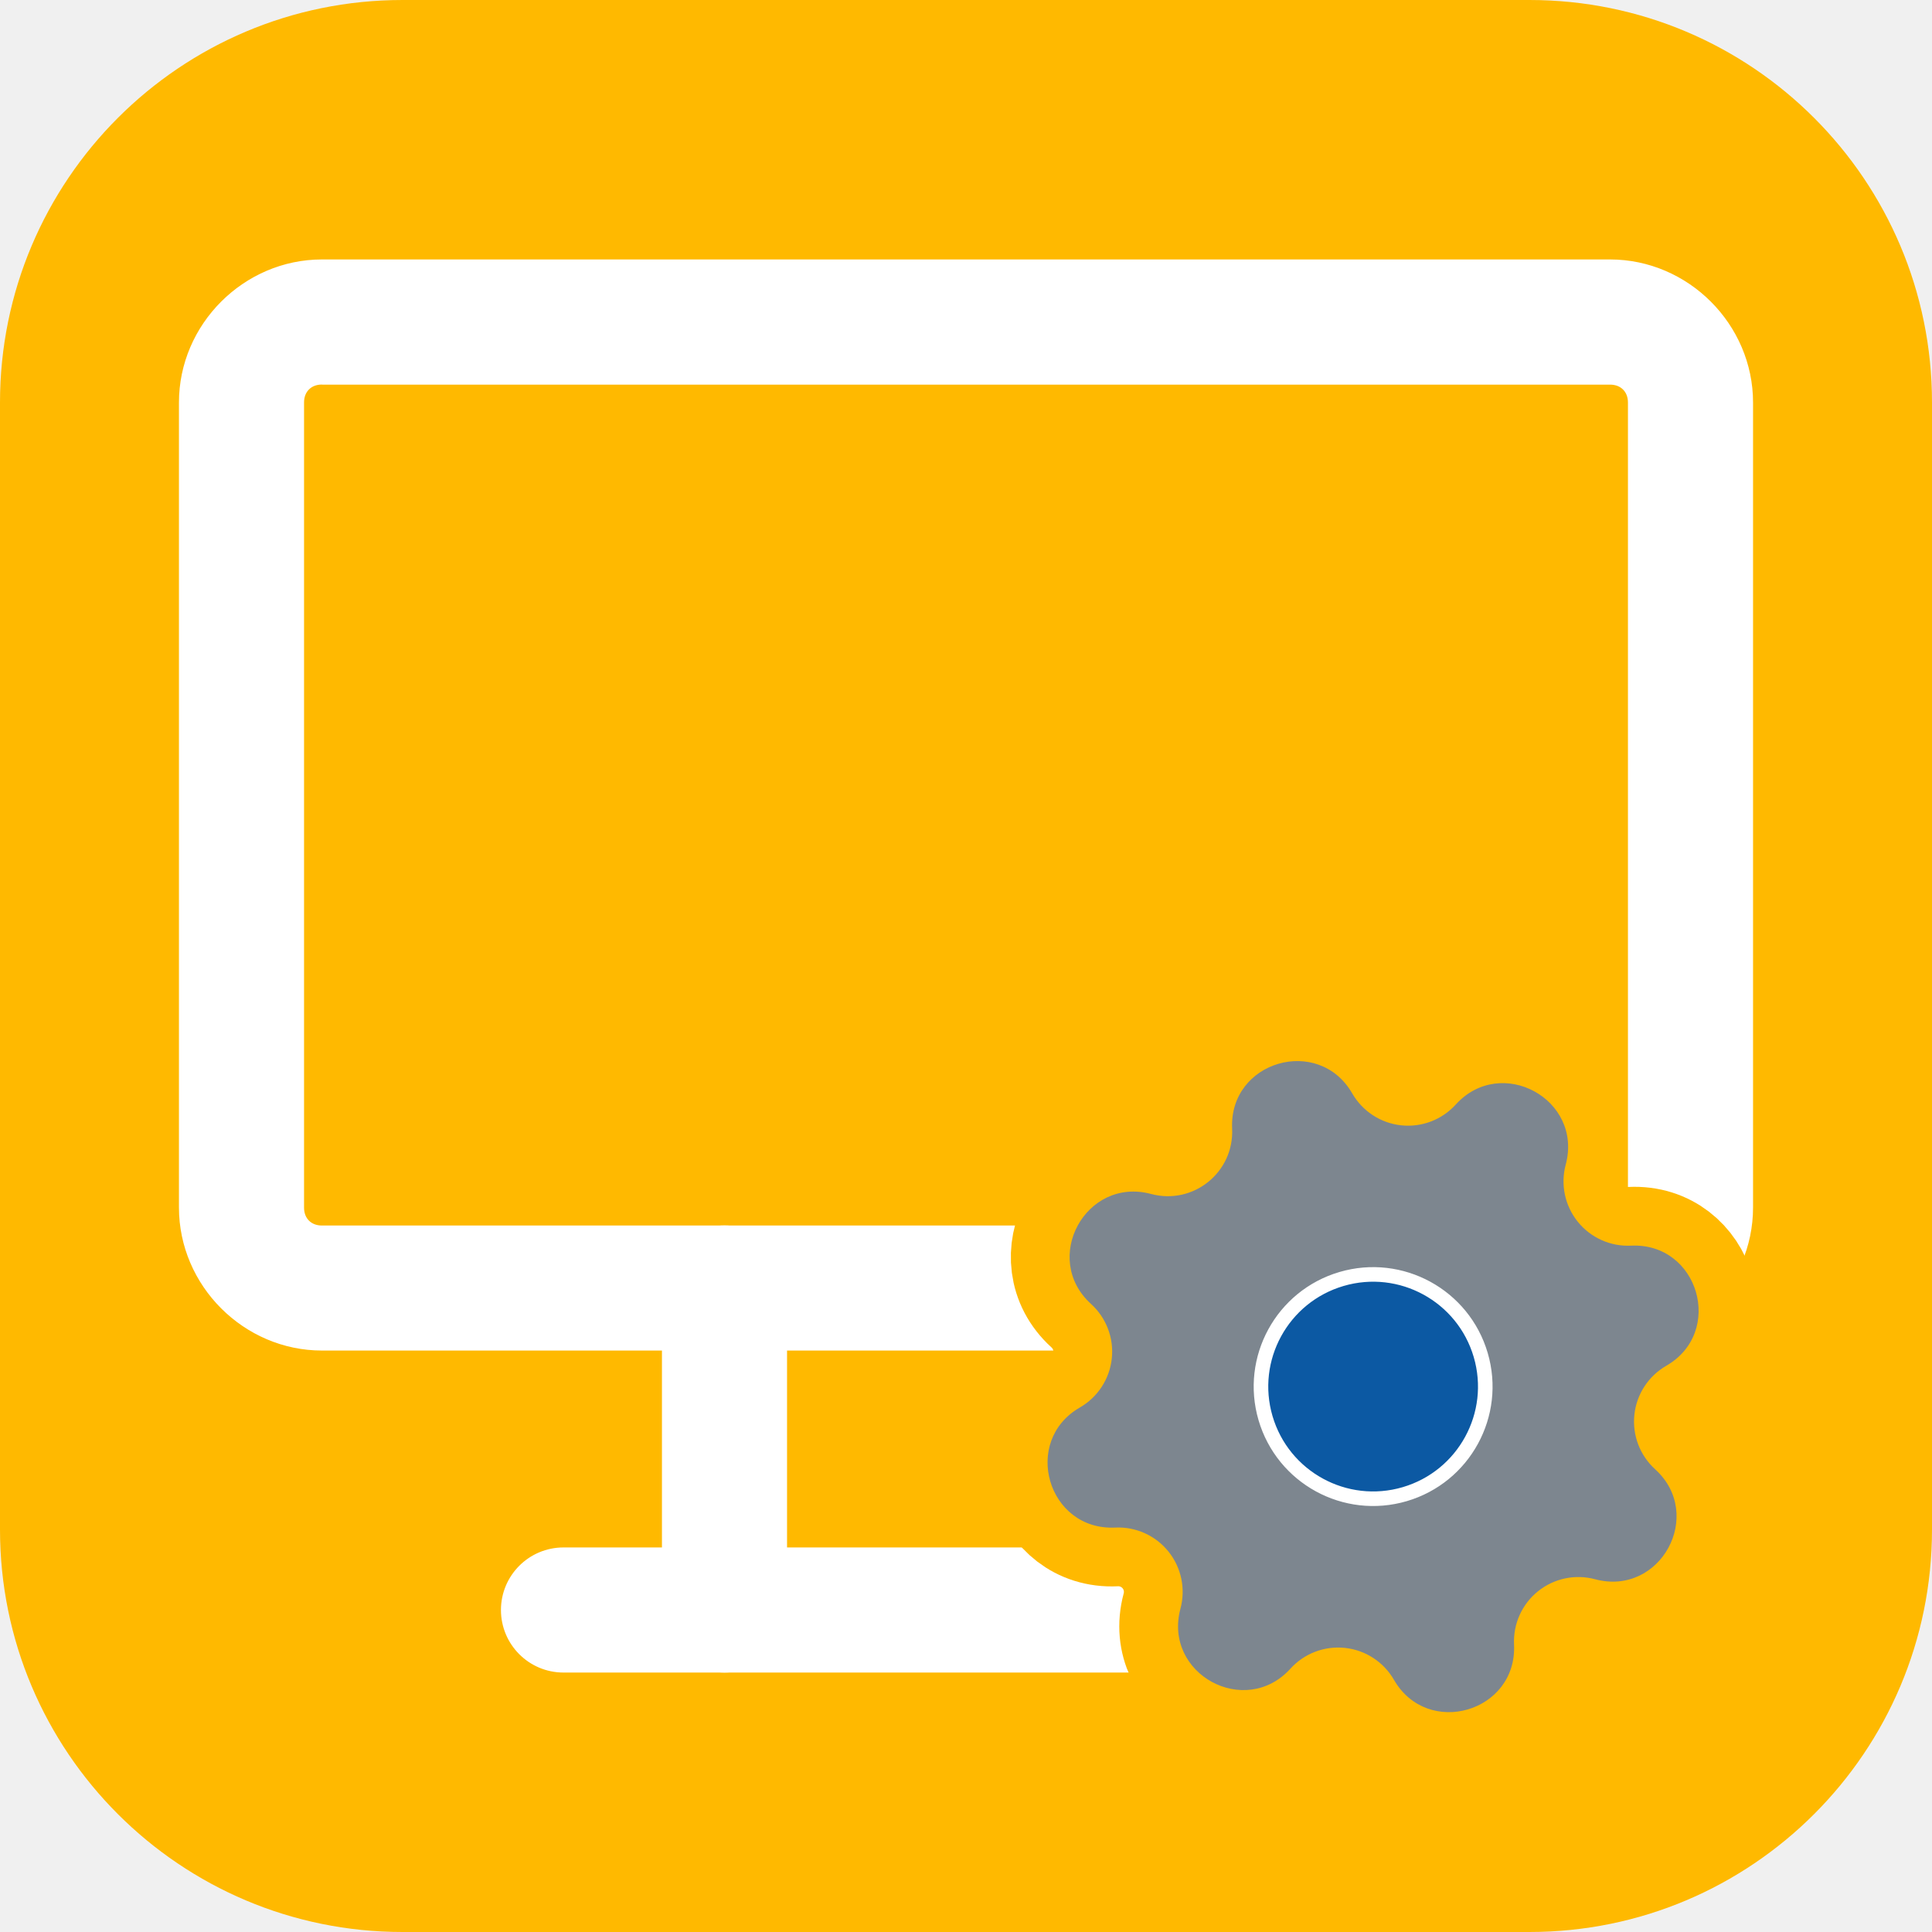
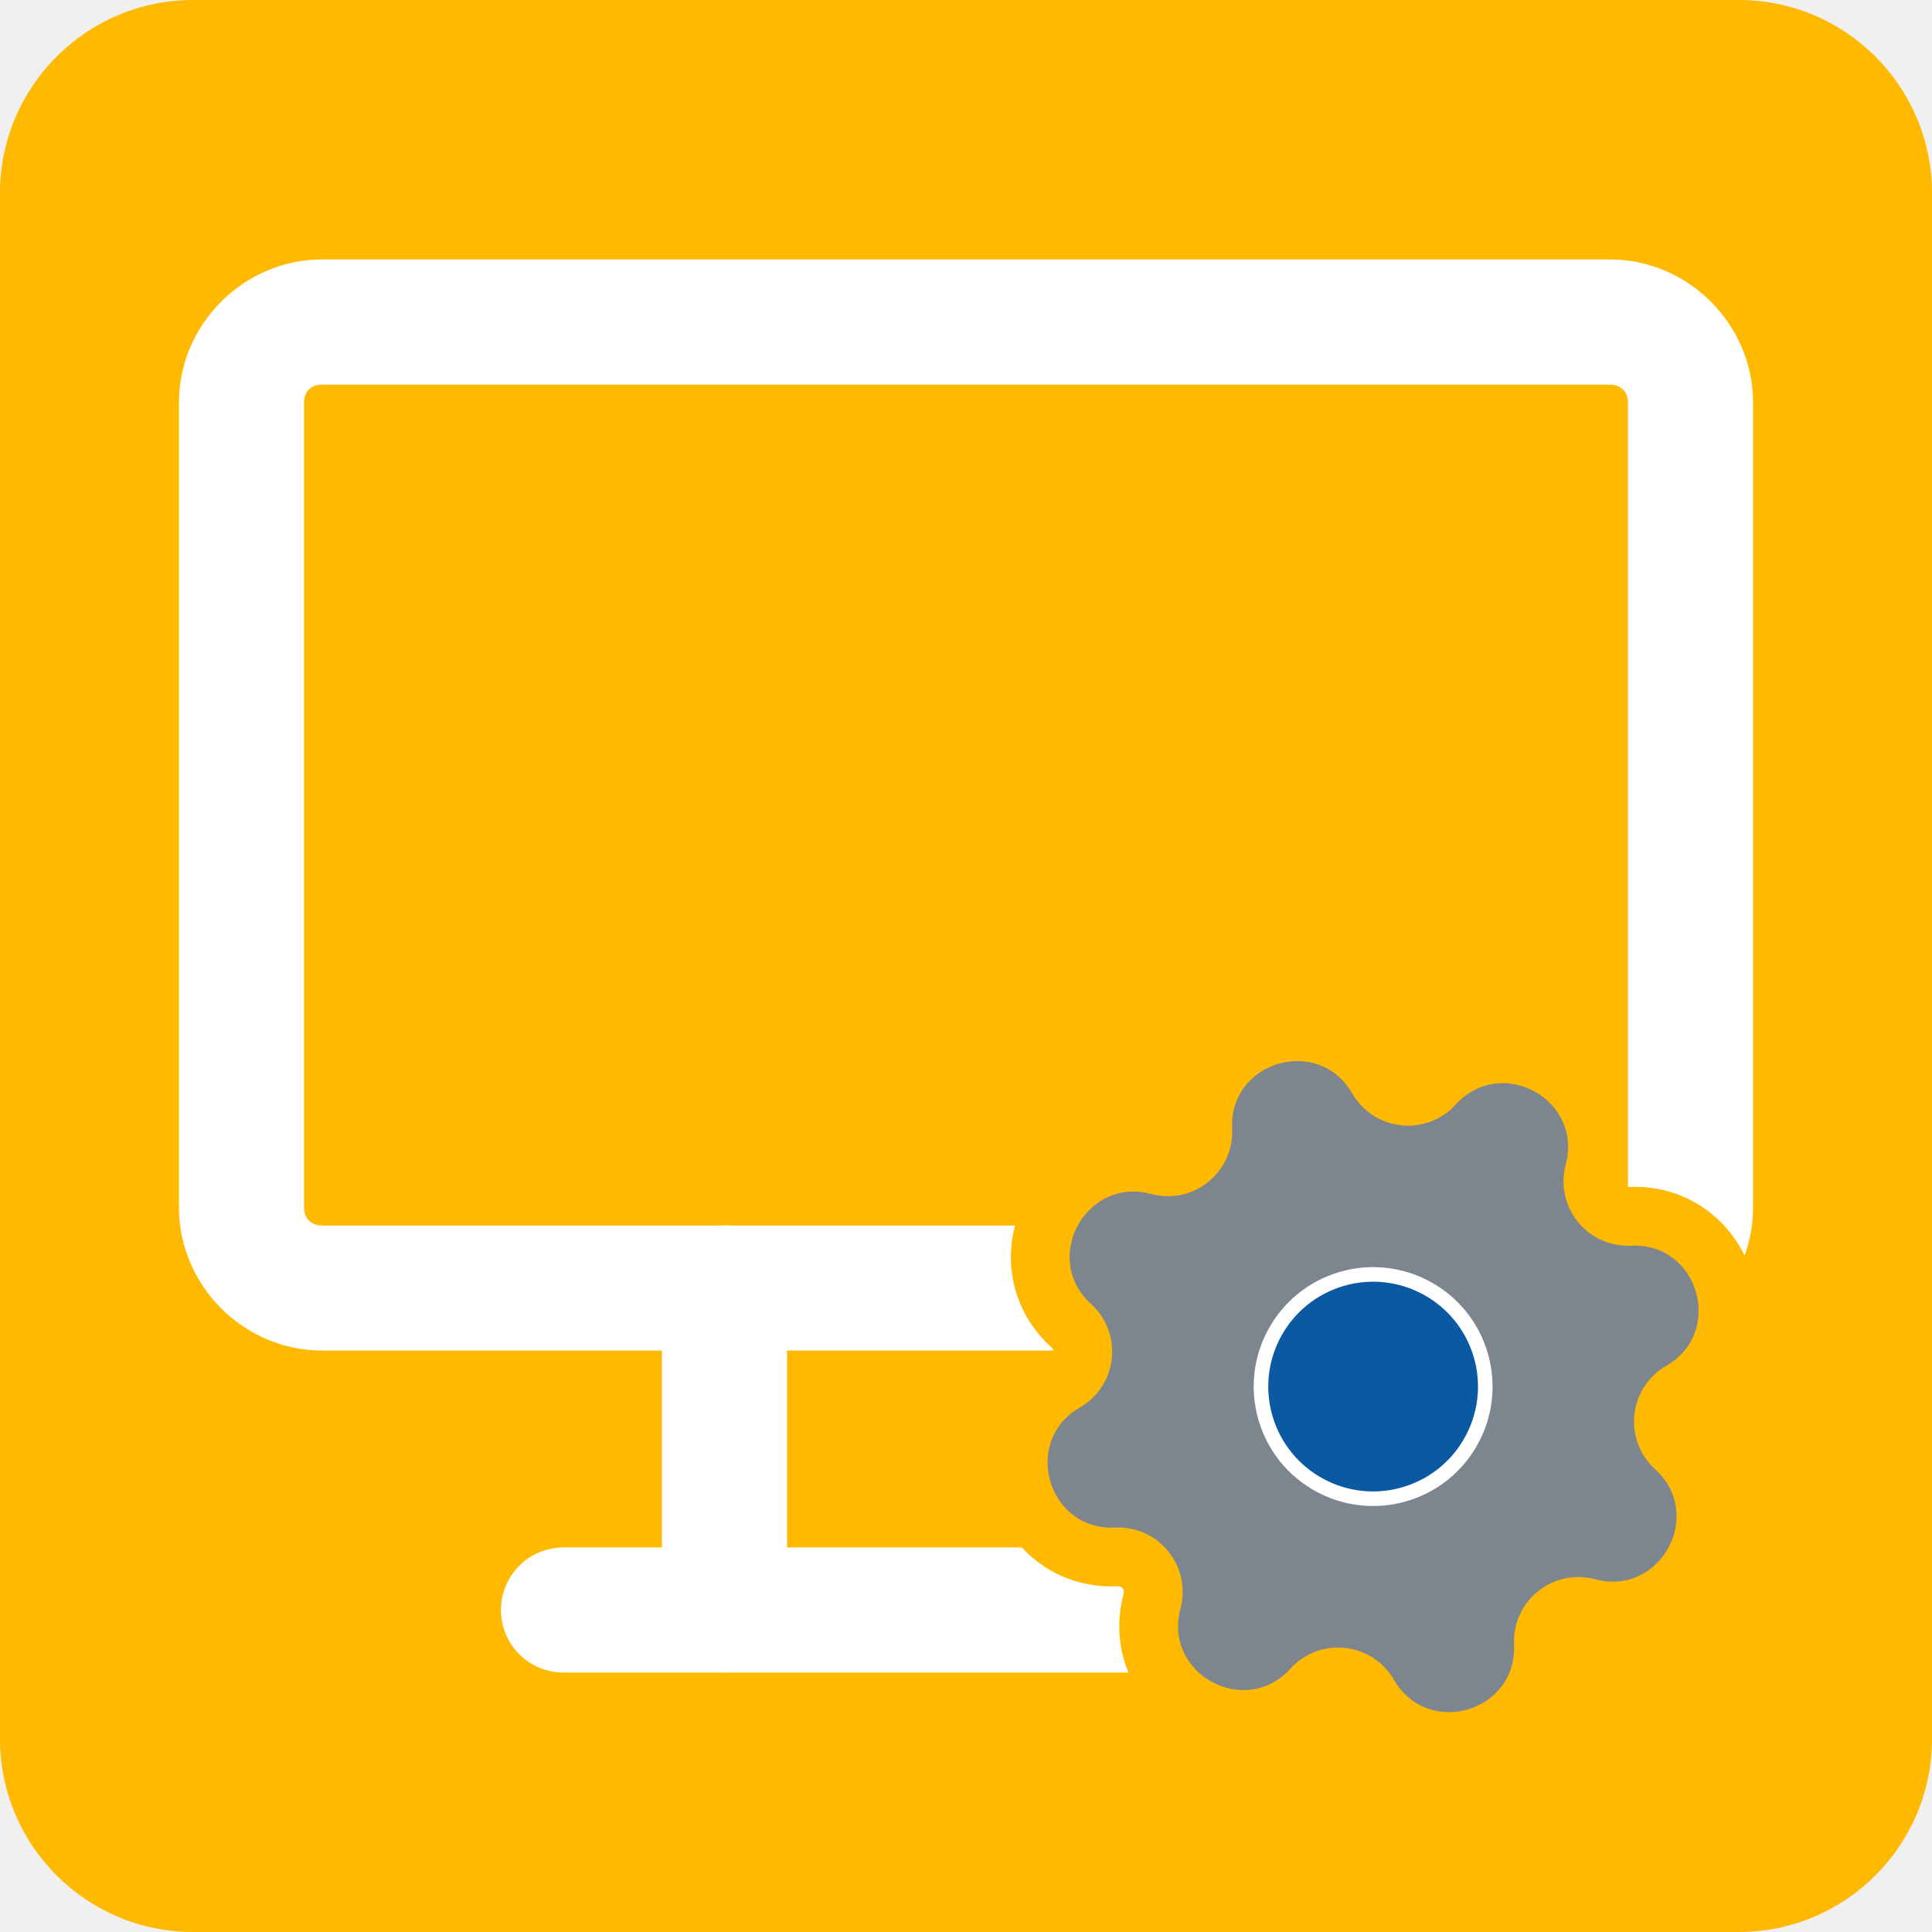
- <svg xmlns="http://www.w3.org/2000/svg" width="44" height="44" fill="none" stroke="#DFDFDF" stroke-linecap="round" stroke-linejoin="round" stroke-width="1.5" class="icon icon-tabler icon-tabler-device-desktop" viewBox="0 0 24 24">
-   <path stroke="none" d="M0 0h24v24H0z" />
-   <path fill="#ffb900" stroke="none" d="M5 9.5e-7h14a5 5 45 0 1 5 5v14a5 5 135 0 1-5 5H5a5 5 45 0 1-5-5V5a5 5 135 0 1 5-5z" paint-order="stroke fill markers" />
-   <g fill="#ffb900" stroke="none" stroke-width=".055" color="#000">
+ <svg xmlns="http://www.w3.org/2000/svg" class="icon icon-tabler icon-tabler-device-desktop" width="44" height="44" fill="none" stroke="#DFDFDF" stroke-linecap="round" stroke-linejoin="round" stroke-width="1.5" version="1.1" viewBox="0 0 24 24">
+   <path x="4.0697814e-06" y="4.0697814e-06" width="24" height="24" d="m2.4 4.0698e-6h19.2a2.4 2.4 45 0 1 2.4 2.4v19.2a2.4 2.4 135 0 1-2.4 2.4h-19.2a2.4 2.4 45 0 1-2.4-2.4v-19.2a2.4 2.4 135 0 1 2.4-2.4z" fill="#ffb900" stroke-miterlimit="19.8" stroke-width="0" style="paint-order:fill markers stroke" />
+   <path d="M0 0h24v24H0z" stroke="none" />
+   <g fill="#ffb900" stroke="none" stroke-width=".055">
    <path d="M4 4h16c.554 0 1 .446 1 1v10c0 .554-.446 1-1 1H4c-.554 0-1-.446-1-1V5c0-.554.446-1 1-1Z" />
-     <path fill="#fff" d="M4 3.973c-.569 0-1.027.459-1.027 1.027v10c0 .569.459 1.027 1.027 1.027h16c.569 0 1.027-.459 1.027-1.027V5c0-.569-.459-1.027-1.027-1.027Zm0 .055h16c.539 0 .973.433.973.973V15c0 .539-.433.973-.973.973H4c-.539 0-.973-.433-.973-.973V5c0-.539.433-.973.973-.973Z" />
+     <path d="m4 3.973c-0.569 0-1.027 0.459-1.027 1.027v10c0 0.569 0.459 1.027 1.027 1.027h16c0.569 0 1.027-0.459 1.027-1.027v-10c0-0.569-0.459-1.027-1.027-1.027zm0 0.055h16c0.539 0 0.973 0.433 0.973 0.973v10c0 0.539-0.433 0.973-0.973 0.973h-16c-0.539 0-0.973-0.433-0.973-0.973v-10c0-0.539 0.433-0.973 0.973-0.973z" fill="#fff" />
    <g fill="#fff">
      <path d="M4 3.25c-.957 0-1.75.793-1.75 1.75v10c0 .957.793 1.75 1.75 1.75h16c.957 0 1.75-.793 1.75-1.75V5c0-.957-.793-1.75-1.75-1.75Zm0 1.5h16c.151 0 .25.099.25.25v10c0 .151-.099.25-.25.25H4c-.151 0-.25-.099-.25-.25V5c0-.151.099-.25.25-.25Z" />
      <path d="M4 3.223c-.972 0-1.777.806-1.777 1.777v10c0 .972.806 1.777 1.777 1.777h16c.972 0 1.777-.806 1.777-1.777V5c0-.972-.806-1.777-1.777-1.777Zm0 .055h16c.941 0 1.723.781 1.723 1.723V15c0 .941-.781 1.723-1.723 1.723H4c-.941 0-1.723-.781-1.723-1.723V5c0-.941.781-1.723 1.723-1.723Zm0 1.445c-.082 0-.152.027-.201.076-.049.049-.076.12-.076.201v10c0 .082.027.152.076.201.049.049.12.076.201.076H20c.082 0 .152-.027.201-.076.049-.049.076-.12.076-.201V5c0-.082-.027-.152-.076-.201-.049-.049-.12-.076-.201-.076Zm0 .055h16c.07 0 .124.023.162.061.038.038.061.092.061.162v10c0 .07-.023.124-.061.162-.038.038-.092.061-.162.061H4c-.07 0-.124-.023-.162-.061-.038-.038-.061-.092-.061-.162V5c0-.07.023-.124.061-.162C3.876 4.8 3.93 4.777 4 4.777Z" />
    </g>
-     <path d="M7 20h10" />
-     <path fill="#fff" d="M7 19.973A.027.027 0 0 0 6.973 20 .027.027 0 0 0 7 20.027h10A.027.027 0 0 0 17.027 20 .027.027 0 0 0 17 19.973Z" />
+     <path d="m7 20h10" />
+     <path d="M7 19.973A.027.027 0 0 0 6.973 20 .027.027 0 0 0 7 20.027h10A.027.027 0 0 0 17.027 20 .027.027 0 0 0 17 19.973Z" fill="#fff" />
    <g fill="#fff">
      <path d="M7 19.25a.75.75 0 0 0-.75.75.75.75 0 0 0 .75.75h10a.75.75 0 0 0 .75-.75.75.75 0 0 0-.75-.75Z" />
-       <path d="M7 19.223c-.429 0-.777.348-.777.777 0 .429.348.777.777.777h10c.429 0 .777-.348.777-.777 0-.429-.348-.777-.777-.777zm0 .055h10c.399 0 .723.323.723.723 0 .399-.323.723-.723.723H7c-.399-0-.723-.323-.723-.723 0-.399.323-.723.723-.723Z" />
+       <path d="m7 19.223c-0.429 0-0.777 0.348-0.777 0.777s0.348 0.777 0.777 0.777h10c0.429 0 0.777-0.348 0.777-0.777s-0.348-0.777-0.777-0.777zm0 0.055h10c0.399 0 0.723 0.323 0.723 0.723s-0.323 0.723-0.723 0.723h-10c-0.399-2e-6 -0.723-0.323-0.723-0.723 0-0.399 0.323-0.723 0.723-0.723z" />
    </g>
-     <path d="M9 16v4" />
-     <path fill="#fff" d="M9 15.973A.027.027 0 0 0 8.973 16v4A.027.027 0 0 0 9 20.027.027.027 0 0 0 9.027 20v-4A.027.027 0 0 0 9 15.973Z" />
+     <path d="m9 16v4" />
+     <path d="M9 15.973A.027.027 0 0 0 8.973 16v4A.027.027 0 0 0 9 20.027.027.027 0 0 0 9.027 20v-4A.027.027 0 0 0 9 15.973Z" fill="#fff" />
    <g fill="#fff">
      <path d="M9 15.25a.75.75 0 0 0-.75.75v4a.75.75 0 0 0 .75.75.75.75 0 0 0 .75-.75v-4a.75.75 0 0 0-.75-.75Z" />
-       <path d="M9 15.223c-.429 0-.777.348-.777.777v4c0 .429.348.777.777.777.429 0 .777-.348.777-.777v-4c0-.429-.348-.777-.777-.777Zm0 .055c.399 0 .723.323.723.723v4c0 .399-.323.723-.723.723-.399 0-.723-.323-.723-.723v-4c0-.399.323-.723.723-.723z" />
+       <path d="m9 15.223c-0.429 0-0.777 0.348-0.777 0.777v4c0 0.429 0.348 0.777 0.777 0.777s0.777-0.348 0.777-0.777v-4c0-0.429-0.348-0.777-0.777-0.777zm0 0.055c0.399 0 0.723 0.323 0.723 0.723v4c0 0.399-0.323 0.723-0.723 0.723s-0.723-0.323-0.723-0.723v-4c0-0.399 0.323-0.723 0.723-0.723z" />
    </g>
-     <path d="M15 16v4" />
-     <path fill="#fff" d="M15 15.973A.027.027 0 0 0 14.973 16v4A.027.027 0 0 0 15 20.027.027.027 0 0 0 15.027 20v-4A.027.027 0 0 0 15 15.973Z" />
+     <path d="m15 16v4" />
+     <path d="M15 15.973A.027.027 0 0 0 14.973 16v4A.027.027 0 0 0 15 20.027.027.027 0 0 0 15.027 20v-4A.027.027 0 0 0 15 15.973Z" fill="#fff" />
    <g fill="#fff">
      <path d="M15 15.25a.75.75 0 0 0-.75.75v4a.75.75 0 0 0 .75.75.75.75 0 0 0 .75-.75v-4a.75.75 0 0 0-.75-.75Z" />
-       <path d="M15 15.223c-.429 0-.777.348-.777.777v4c0 .429.348.777.777.777.429 0 .777-.348.777-.777v-4c0-.429-.348-.777-.777-.777zm0 .055c.399 0 .723.323.723.723v4c0 .399-.323.723-.723.723-.399 0-.723-.323-.723-.723v-4c0-.399.323-.723.723-.723z" />
+       <path d="m15 15.223c-0.429 0-0.777 0.348-0.777 0.777v4c0 0.429 0.348 0.777 0.777 0.777s0.777-0.348 0.777-0.777v-4c0-0.429-0.348-0.777-0.777-0.777zm0 0.055c0.399 0 0.723 0.323 0.723 0.723v4c0 0.399-0.323 0.723-0.723 0.723s-0.723-0.323-0.723-0.723v-4c0-0.399 0.323-0.723 0.723-0.723z" />
    </g>
  </g>
-   <g stroke="currentColor" stroke-width="2">
-     <path stroke="none" d="m7.579 12.049 14.131-4.148 4.148 14.131-14.131 4.148Z" />
-     <path fill="#7d868f" stroke="#ffb900" stroke-width="1.46" d="M15.306 14.021c-.04-.838 1.073-1.165 1.492-.438a.8.8 0 0 0 1.286.138c.564-.621 1.583-.065 1.366.746a.8.8 0 0 0 .811 1.007c.838-.04 1.165 1.073.438 1.492a.8.8 0 0 0-.138 1.286c.621.564.065 1.583-.746 1.366a.8.8 0 0 0-1.007.811c.04.838-1.073 1.165-1.492.438a.8.8 0 0 0-1.286-.138c-.564.621-1.583.065-1.366-.746a.8.8 0 0 0-.811-1.007c-.838.04-1.165-1.073-.438-1.492a.8.8 0 0 0 .138-1.286c-.621-.564-.065-1.583.746-1.366.525.14 1.032-.269 1.007-.811z" color="#000" paint-order="stroke fill markers" />
-     <path fill="#0c59a3" stroke="#fff" stroke-width=".181" d="M18.394 16.832a1.393 1.393 0 0 1-.944 1.729 1.393 1.393 0 0 1-1.729-.944 1.393 1.393 0 0 1 .944-1.729 1.393 1.393 0 0 1 1.729.944z" />
+   <g stroke-width="2">
+     <path d="m7.579 12.049 14.131-4.148 4.148 14.131-14.131 4.148z" stroke="none" />
+     <path d="m15.306 14.021c-0.04-0.838 1.073-1.165 1.492-0.438a0.8 0.8 0 0 0 1.286 0.138c0.564-0.621 1.583-0.065 1.366 0.746a0.8 0.8 0 0 0 0.811 1.007c0.838-0.04 1.165 1.073 0.438 1.492a0.8 0.8 0 0 0-0.138 1.286c0.621 0.564 0.065 1.583-0.746 1.366a0.8 0.8 0 0 0-1.007 0.811c0.04 0.838-1.073 1.165-1.492 0.438a0.8 0.8 0 0 0-1.286-0.138c-0.564 0.621-1.583 0.065-1.366-0.746a0.8 0.8 0 0 0-0.811-1.007c-0.838 0.04-1.165-1.073-0.438-1.492a0.8 0.8 0 0 0 0.138-1.286c-0.621-0.564-0.065-1.583 0.746-1.366 0.525 0.14 1.032-0.269 1.007-0.811z" fill="#7d868f" stroke="#ffb900" stroke-width="1.46" paint-order="stroke fill markers" />
+     <path d="m18.394 16.832a1.393 1.393 0 0 1-0.944 1.729 1.393 1.393 0 0 1-1.729-0.944 1.393 1.393 0 0 1 0.944-1.729 1.393 1.393 0 0 1 1.729 0.944z" fill="#0c59a3" stroke="#fff" stroke-width=".181" />
  </g>
</svg>
